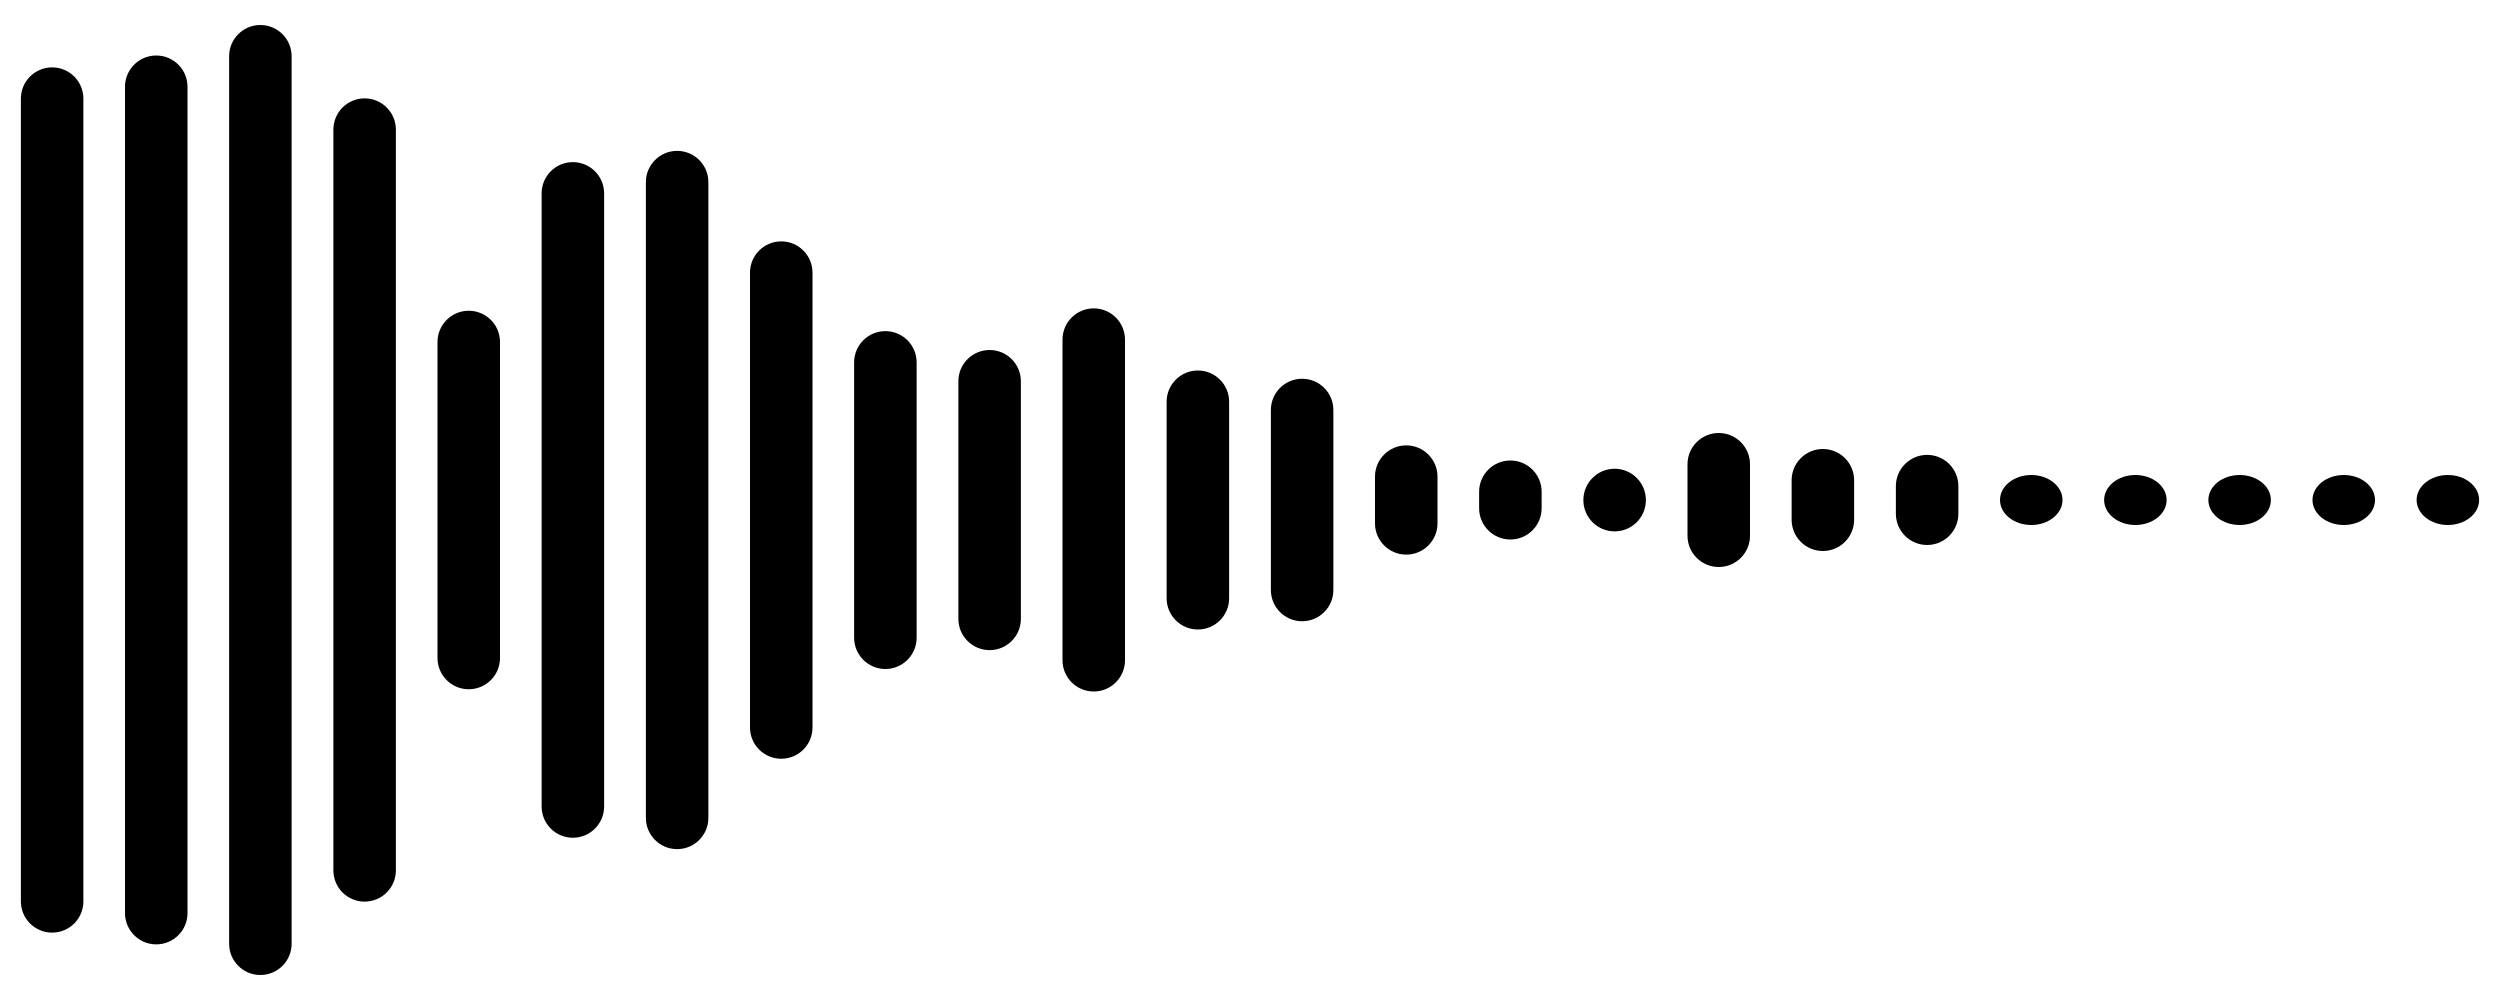
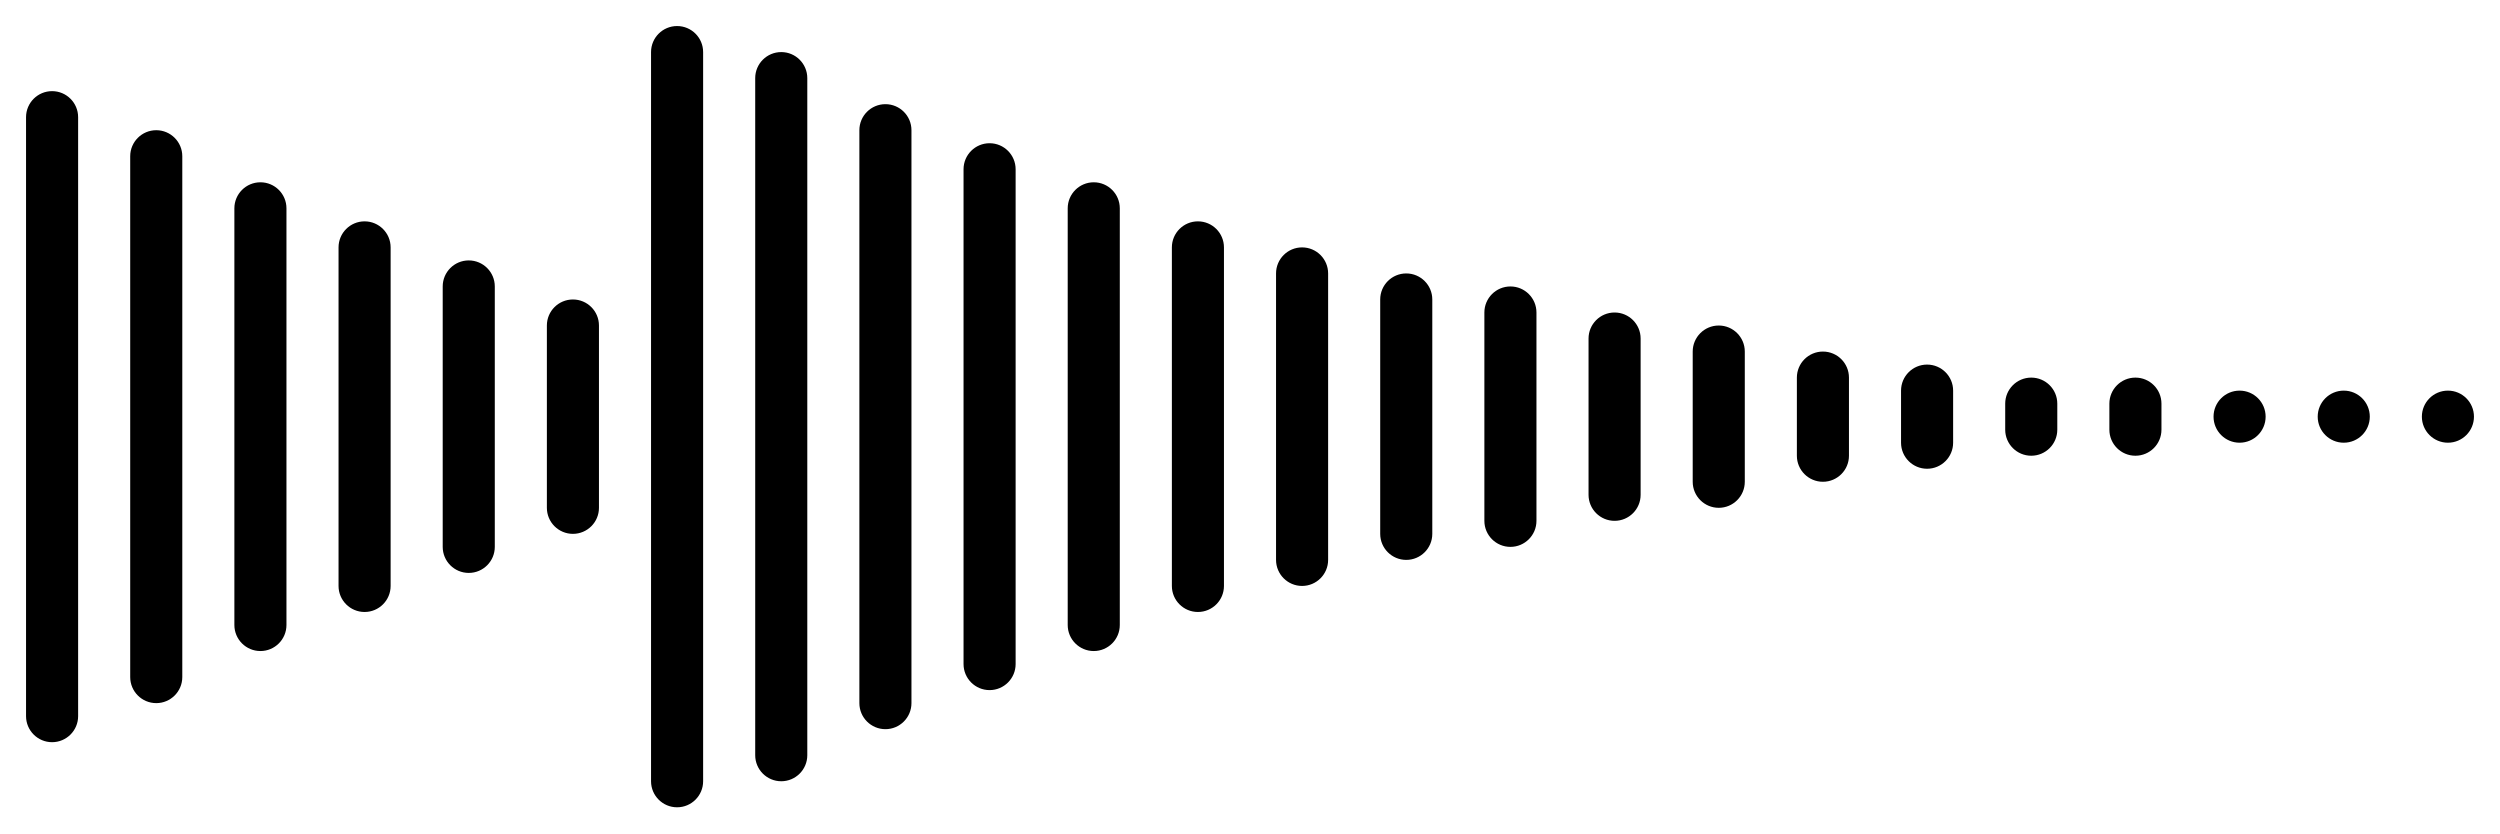
- <svg xmlns="http://www.w3.org/2000/svg" viewBox="0 0 200 80" fill="currentColor" aria-hidden="true">
-   <rect x="1.67" y="5.39" width="5" height="69.22" rx="2.50" />
-   <rect x="10.00" y="4.44" width="5" height="71.11" rx="2.50" />
-   <rect x="18.33" y="2.00" width="5" height="76.00" rx="2.50" />
-   <rect x="26.67" y="7.87" width="5" height="64.26" rx="2.50" />
-   <rect x="35.00" y="24.86" width="5" height="30.28" rx="2.50" />
-   <rect x="43.33" y="12.97" width="5" height="54.05" rx="2.50" />
-   <rect x="51.67" y="12.07" width="5" height="55.86" rx="2.50" />
-   <rect x="60.00" y="19.31" width="5" height="41.39" rx="2.50" />
-   <rect x="68.33" y="26.49" width="5" height="27.03" rx="2.50" />
-   <rect x="76.67" y="28.00" width="5" height="24.01" rx="2.50" />
-   <rect x="85.00" y="24.67" width="5" height="30.65" rx="2.50" />
-   <rect x="93.33" y="29.64" width="5" height="20.72" rx="2.50" />
-   <rect x="101.67" y="30.30" width="5" height="19.40" rx="2.50" />
-   <rect x="110.00" y="35.63" width="5" height="8.74" rx="2.50" />
-   <rect x="118.33" y="36.84" width="5" height="6.32" rx="2.50" />
-   <rect x="126.67" y="37.50" width="5" height="5.01" rx="2.50" />
-   <rect x="135.00" y="34.64" width="5" height="10.72" rx="2.50" />
-   <rect x="143.33" y="35.92" width="5" height="8.16" rx="2.50" />
-   <rect x="151.67" y="36.39" width="5" height="7.21" rx="2.50" />
-   <rect x="160.00" y="38.00" width="5" height="4.00" rx="2.50" />
-   <rect x="168.33" y="38.00" width="5" height="4.00" rx="2.50" />
-   <rect x="176.67" y="38.00" width="5" height="4.00" rx="2.50" />
-   <rect x="185.00" y="38.00" width="5" height="4.00" rx="2.50" />
-   <rect x="193.33" y="38.00" width="5" height="4.00" rx="2.50" />
+ <svg xmlns="http://www.w3.org/2000/svg" viewBox="0 0 192 64" fill="currentColor" aria-hidden="true">
+   <rect x="2" y="7" width="4" height="50" rx="2" />
+   <rect x="10" y="10" width="4" height="44" rx="2" />
+   <rect x="18" y="14" width="4" height="36" rx="2" />
+   <rect x="26" y="17" width="4" height="30" rx="2" />
+   <rect x="34" y="20" width="4" height="24" rx="2" />
+   <rect x="42" y="23" width="4" height="18" rx="2" />
+   <rect x="50" y="2" width="4" height="60" rx="2" />
+   <rect x="58" y="4" width="4" height="56" rx="2" />
+   <rect x="66" y="8" width="4" height="48" rx="2" />
+   <rect x="74" y="11" width="4" height="42" rx="2" />
+   <rect x="82" y="14" width="4" height="36" rx="2" />
+   <rect x="90" y="17" width="4" height="30" rx="2" />
+   <rect x="98" y="19" width="4" height="26" rx="2" />
+   <rect x="106" y="21" width="4" height="22" rx="2" />
+   <rect x="114" y="22" width="4" height="20" rx="2" />
+   <rect x="122" y="24" width="4" height="16" rx="2" />
+   <rect x="130" y="25" width="4" height="14" rx="2" />
+   <rect x="138" y="27" width="4" height="10" rx="2" />
+   <rect x="146" y="28" width="4" height="8" rx="2" />
+   <rect x="154" y="29" width="4" height="6" rx="2" />
+   <rect x="162" y="29" width="4" height="6" rx="2" />
+   <rect x="170" y="30" width="4" height="4" rx="2" />
+   <rect x="178" y="30" width="4" height="4" rx="2" />
+   <rect x="186" y="30" width="4" height="4" rx="2" />
</svg>
